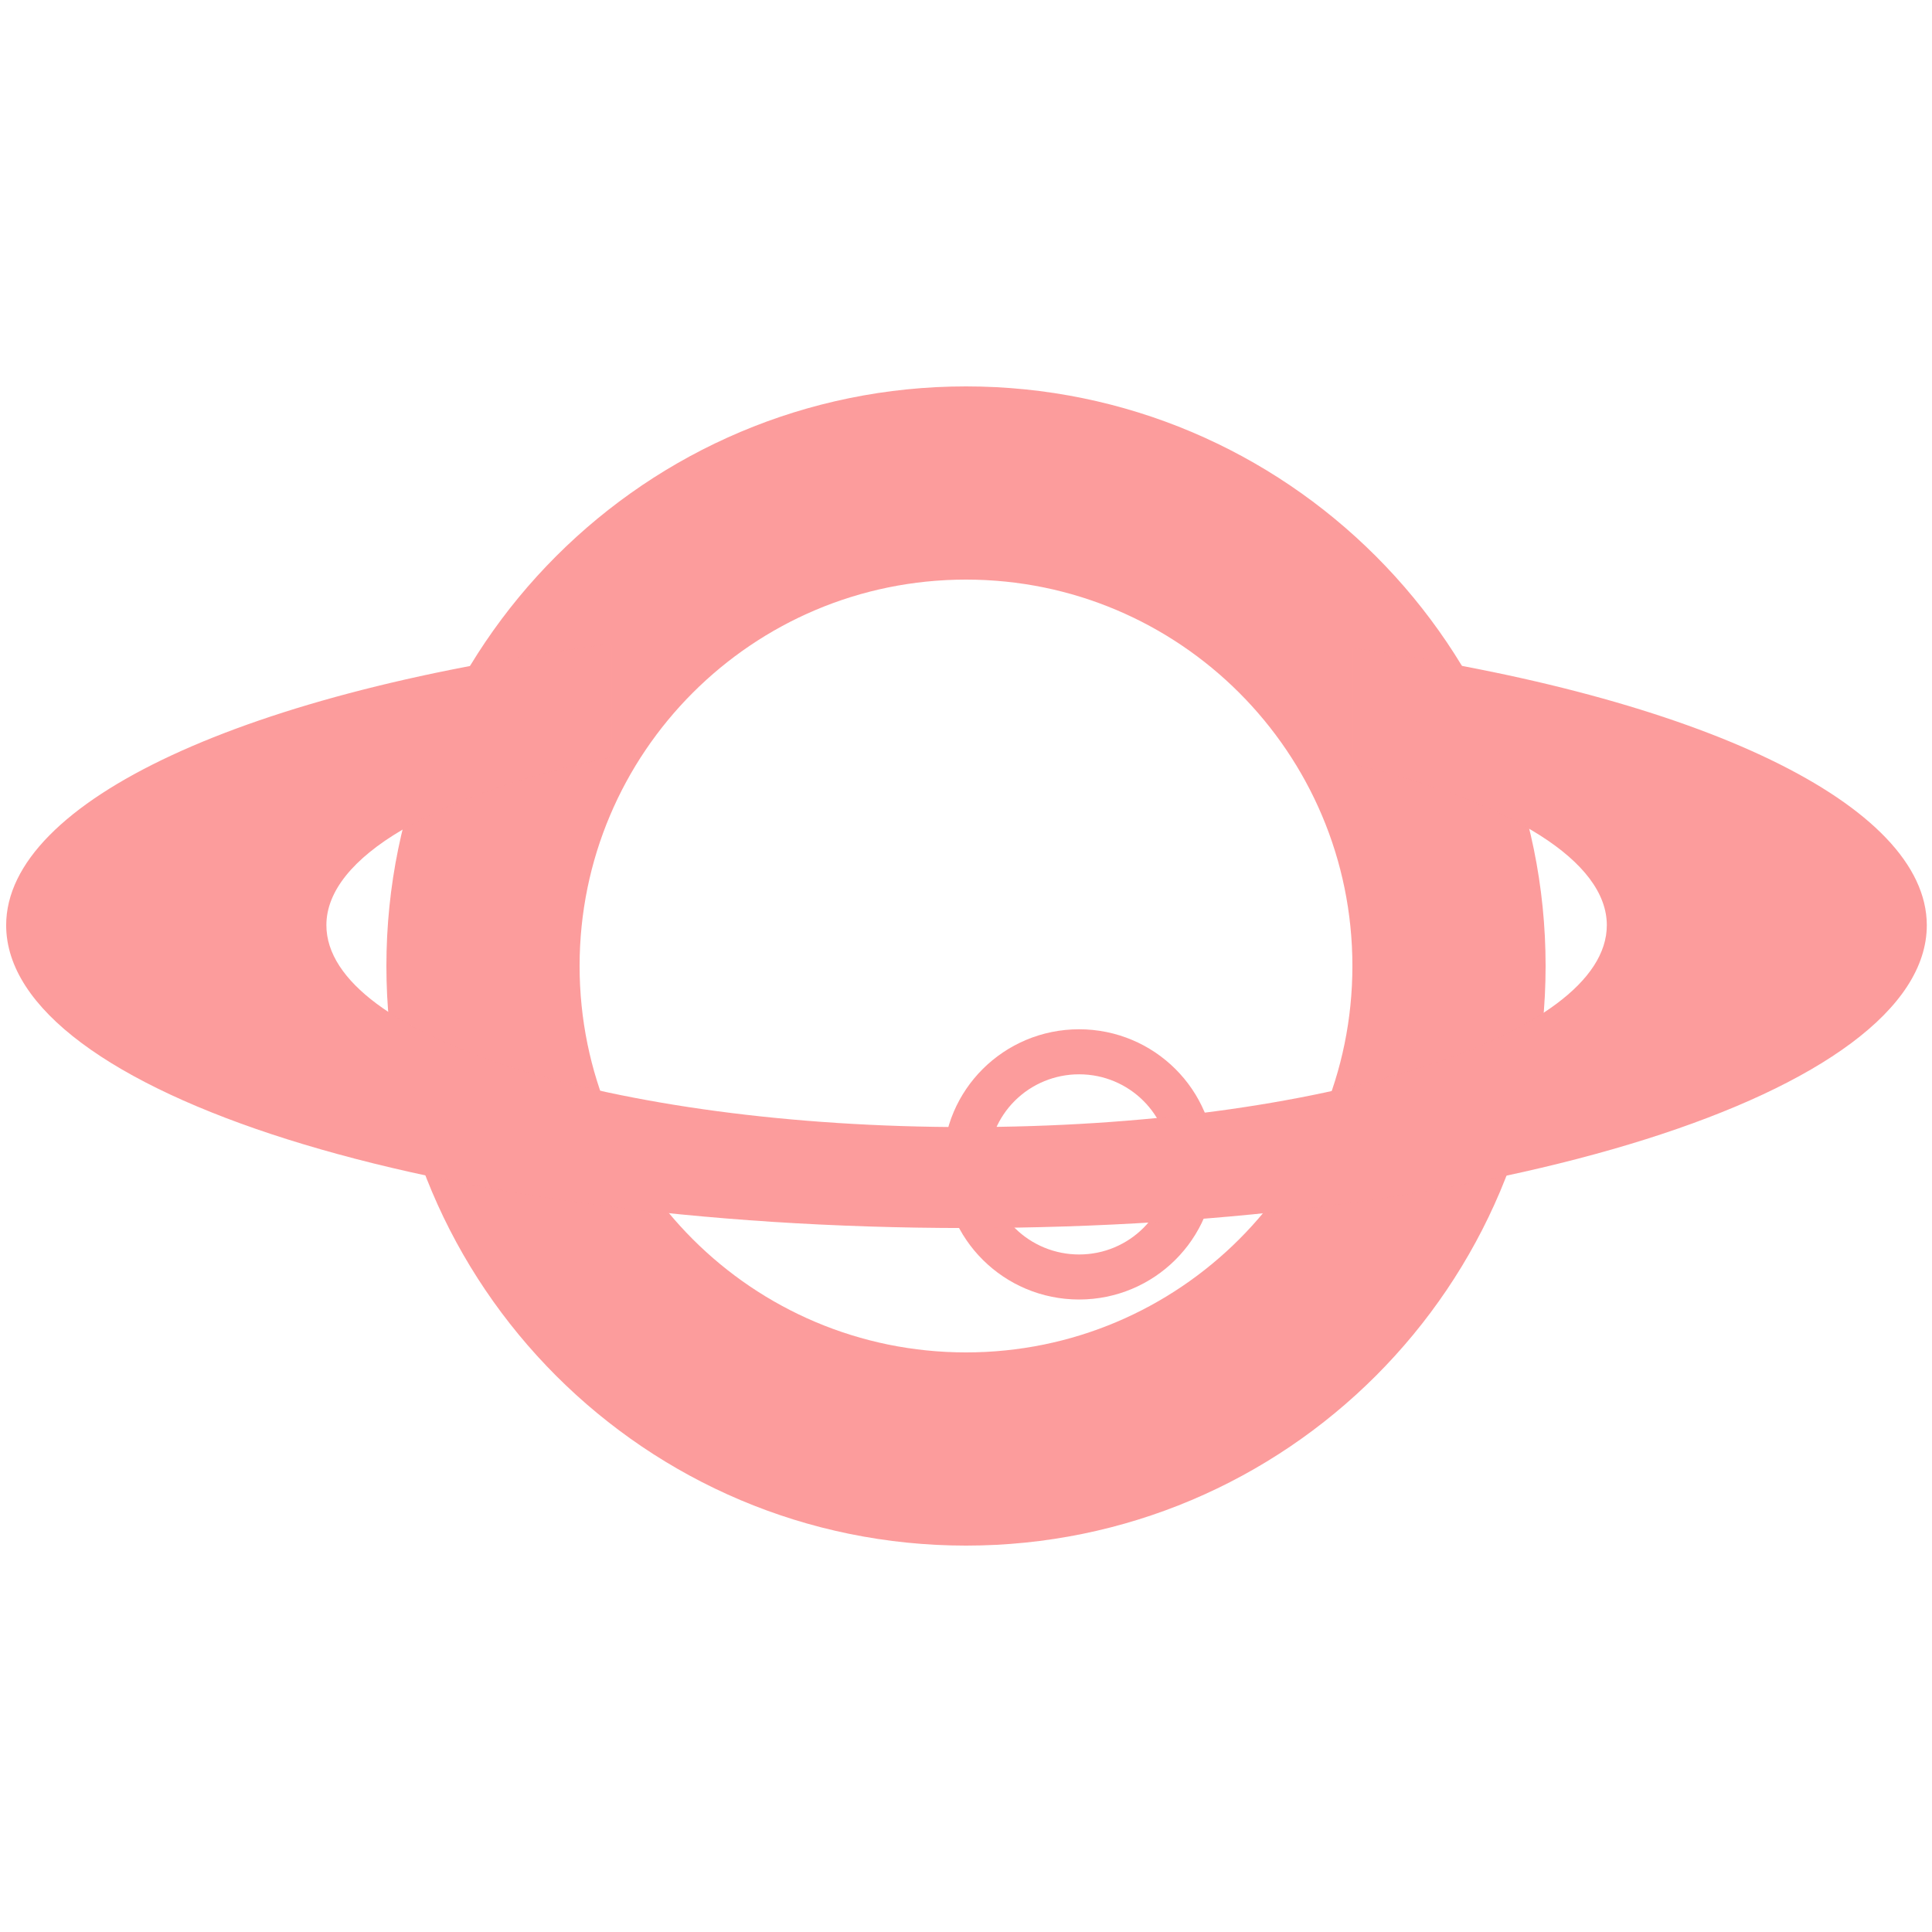
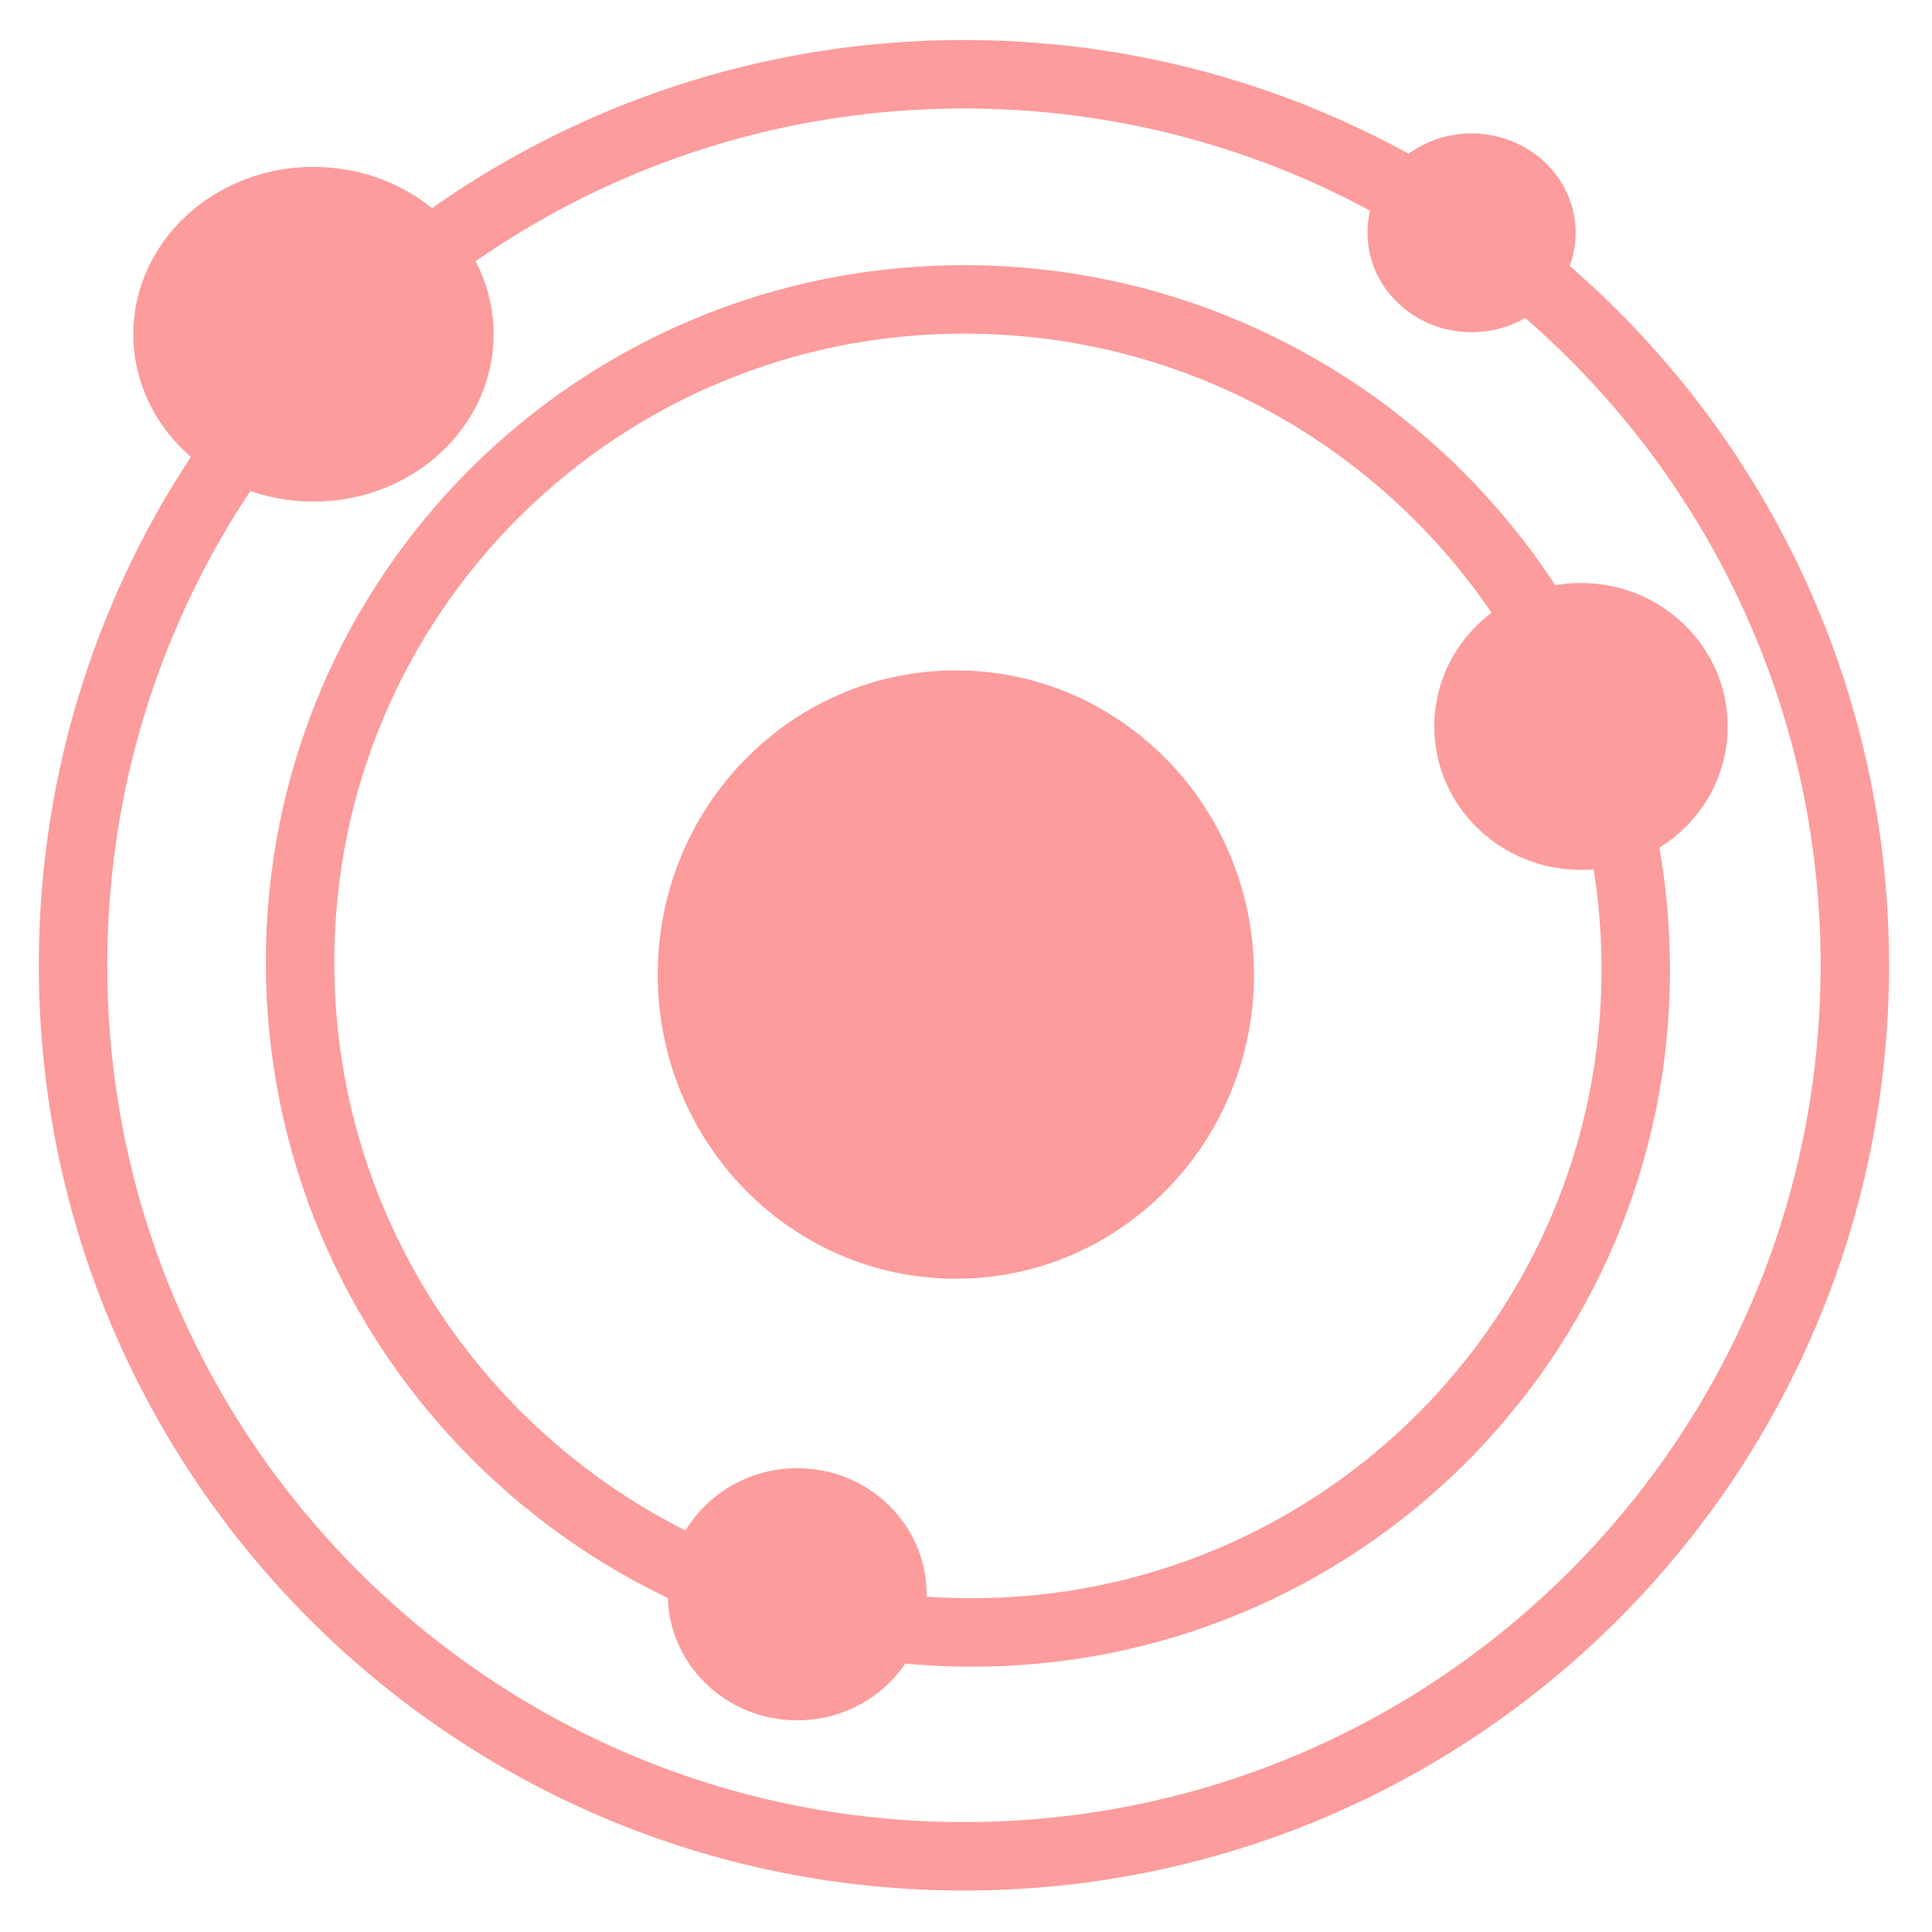
<svg xmlns="http://www.w3.org/2000/svg" id="svg12" version="1.1" width="16" viewBox="0 0 16 16" height="16">
  <defs id="defs16" />
-   <path style="stroke-width:0.8" id="path10" fill-opacity="0.996" fill="#fc9c9c" d="M 8,3.2 A 4.8,4.8 0 0 0 3.2,8 4.8,4.8 0 0 0 8,12.8 4.8,4.8 0 0 0 12.8,8 4.8,4.8 0 0 0 8,3.2 Z M 8,4.8 A 3.2,3.2 0 0 1 11.2,8 3.2,3.2 0 0 1 8,11.2 3.2,3.2 0 0 1 4.8,8 3.2,3.2 0 0 1 8,4.8 Z" />
-   <path style="stroke-width:0.187" d="M 8.937,8.524 A 1.127,1.119 0 0 0 7.81,9.643 1.127,1.119 0 0 0 8.937,10.762 1.127,1.119 0 0 0 10.063,9.643 1.127,1.119 0 0 0 8.937,8.524 Z m 0,0.373 A 0.751,0.746 0 0 1 9.688,9.643 0.751,0.746 0 0 1 8.937,10.389 0.751,0.746 0 0 1 8.185,9.643 0.751,0.746 0 0 1 8.937,8.897 Z" fill="#fc9c9c" fill-opacity="0.996" id="path10-0" />
-   <path d="M 5.066 5.332 A 7.953 2.508 0 0 0 0.051 7.662 A 7.953 2.508 0 0 0 8.004 10.17 A 7.953 2.508 0 0 0 15.957 7.662 A 7.953 2.508 0 0 0 11.203 5.367 L 11.203 6.328 A 5.302 1.672 0 0 1 13.307 7.662 A 5.302 1.672 0 0 1 8.004 9.334 A 5.302 1.672 0 0 1 2.703 7.662 A 5.302 1.672 0 0 1 5.066 6.27 L 5.066 5.332 z " style="stroke-width:0.744;fill:#fc9c9c;fill-opacity:0.996" id="path10-0-3" />
+   <ellipse style="fill:none;fill-opacity:0.996;stroke:#fc9c9c;stroke-width:0.567;stroke-opacity:0.996;image-rendering:auto;stroke-miterlimit:4;stroke-dasharray:none" id="path842" cx="7.983" cy="7.994" rx="7.378" ry="7.379" />
+   <ellipse ry="5.52" rx="5.531" cy="7.955" cx="8.016" id="path842-9" style="fill:none;fill-opacity:0.996;stroke:#fc9c9c;stroke-width:0.567;stroke-miterlimit:4;stroke-dasharray:none;stroke-opacity:0.996" transform="matrix(0.9999846,0.00555395,0,1,0,0)" />
+   <ellipse style="fill:#fc9c9c;fill-opacity:0.996;stroke:none;stroke-width:1.187;stroke-opacity:0.996" id="path882" cx="2.596" cy="2.768" rx="1.492" ry="1.386" />
+   <ellipse ry="1.044" rx="1.072" cy="13.203" cx="6.602" id="path882-0" style="fill:#fc9c9c;fill-opacity:0.996;stroke:none;stroke-width:0.873;stroke-opacity:0.996" />
+   <ellipse style="fill:#fc9c9c;fill-opacity:0.996;stroke:none;stroke-width:0.695;stroke-opacity:0.996" id="path882-0-7" cx="12.187" cy="1.928" rx="0.862" ry="0.823" />
+   <ellipse style="fill:#fc9c9c;fill-opacity:0.996;stroke:none;stroke-width:2.058;stroke-opacity:0.996" id="path882-0-8" cx="7.916" cy="8.071" rx="2.469" ry="2.519" />
+   <ellipse ry="1.188" rx="1.215" cy="6.016" cx="13.093" id="path882-8" style="fill:#fc9c9c;fill-opacity:0.996;stroke:none;stroke-width:0.991;stroke-opacity:0.996" />
</svg>
